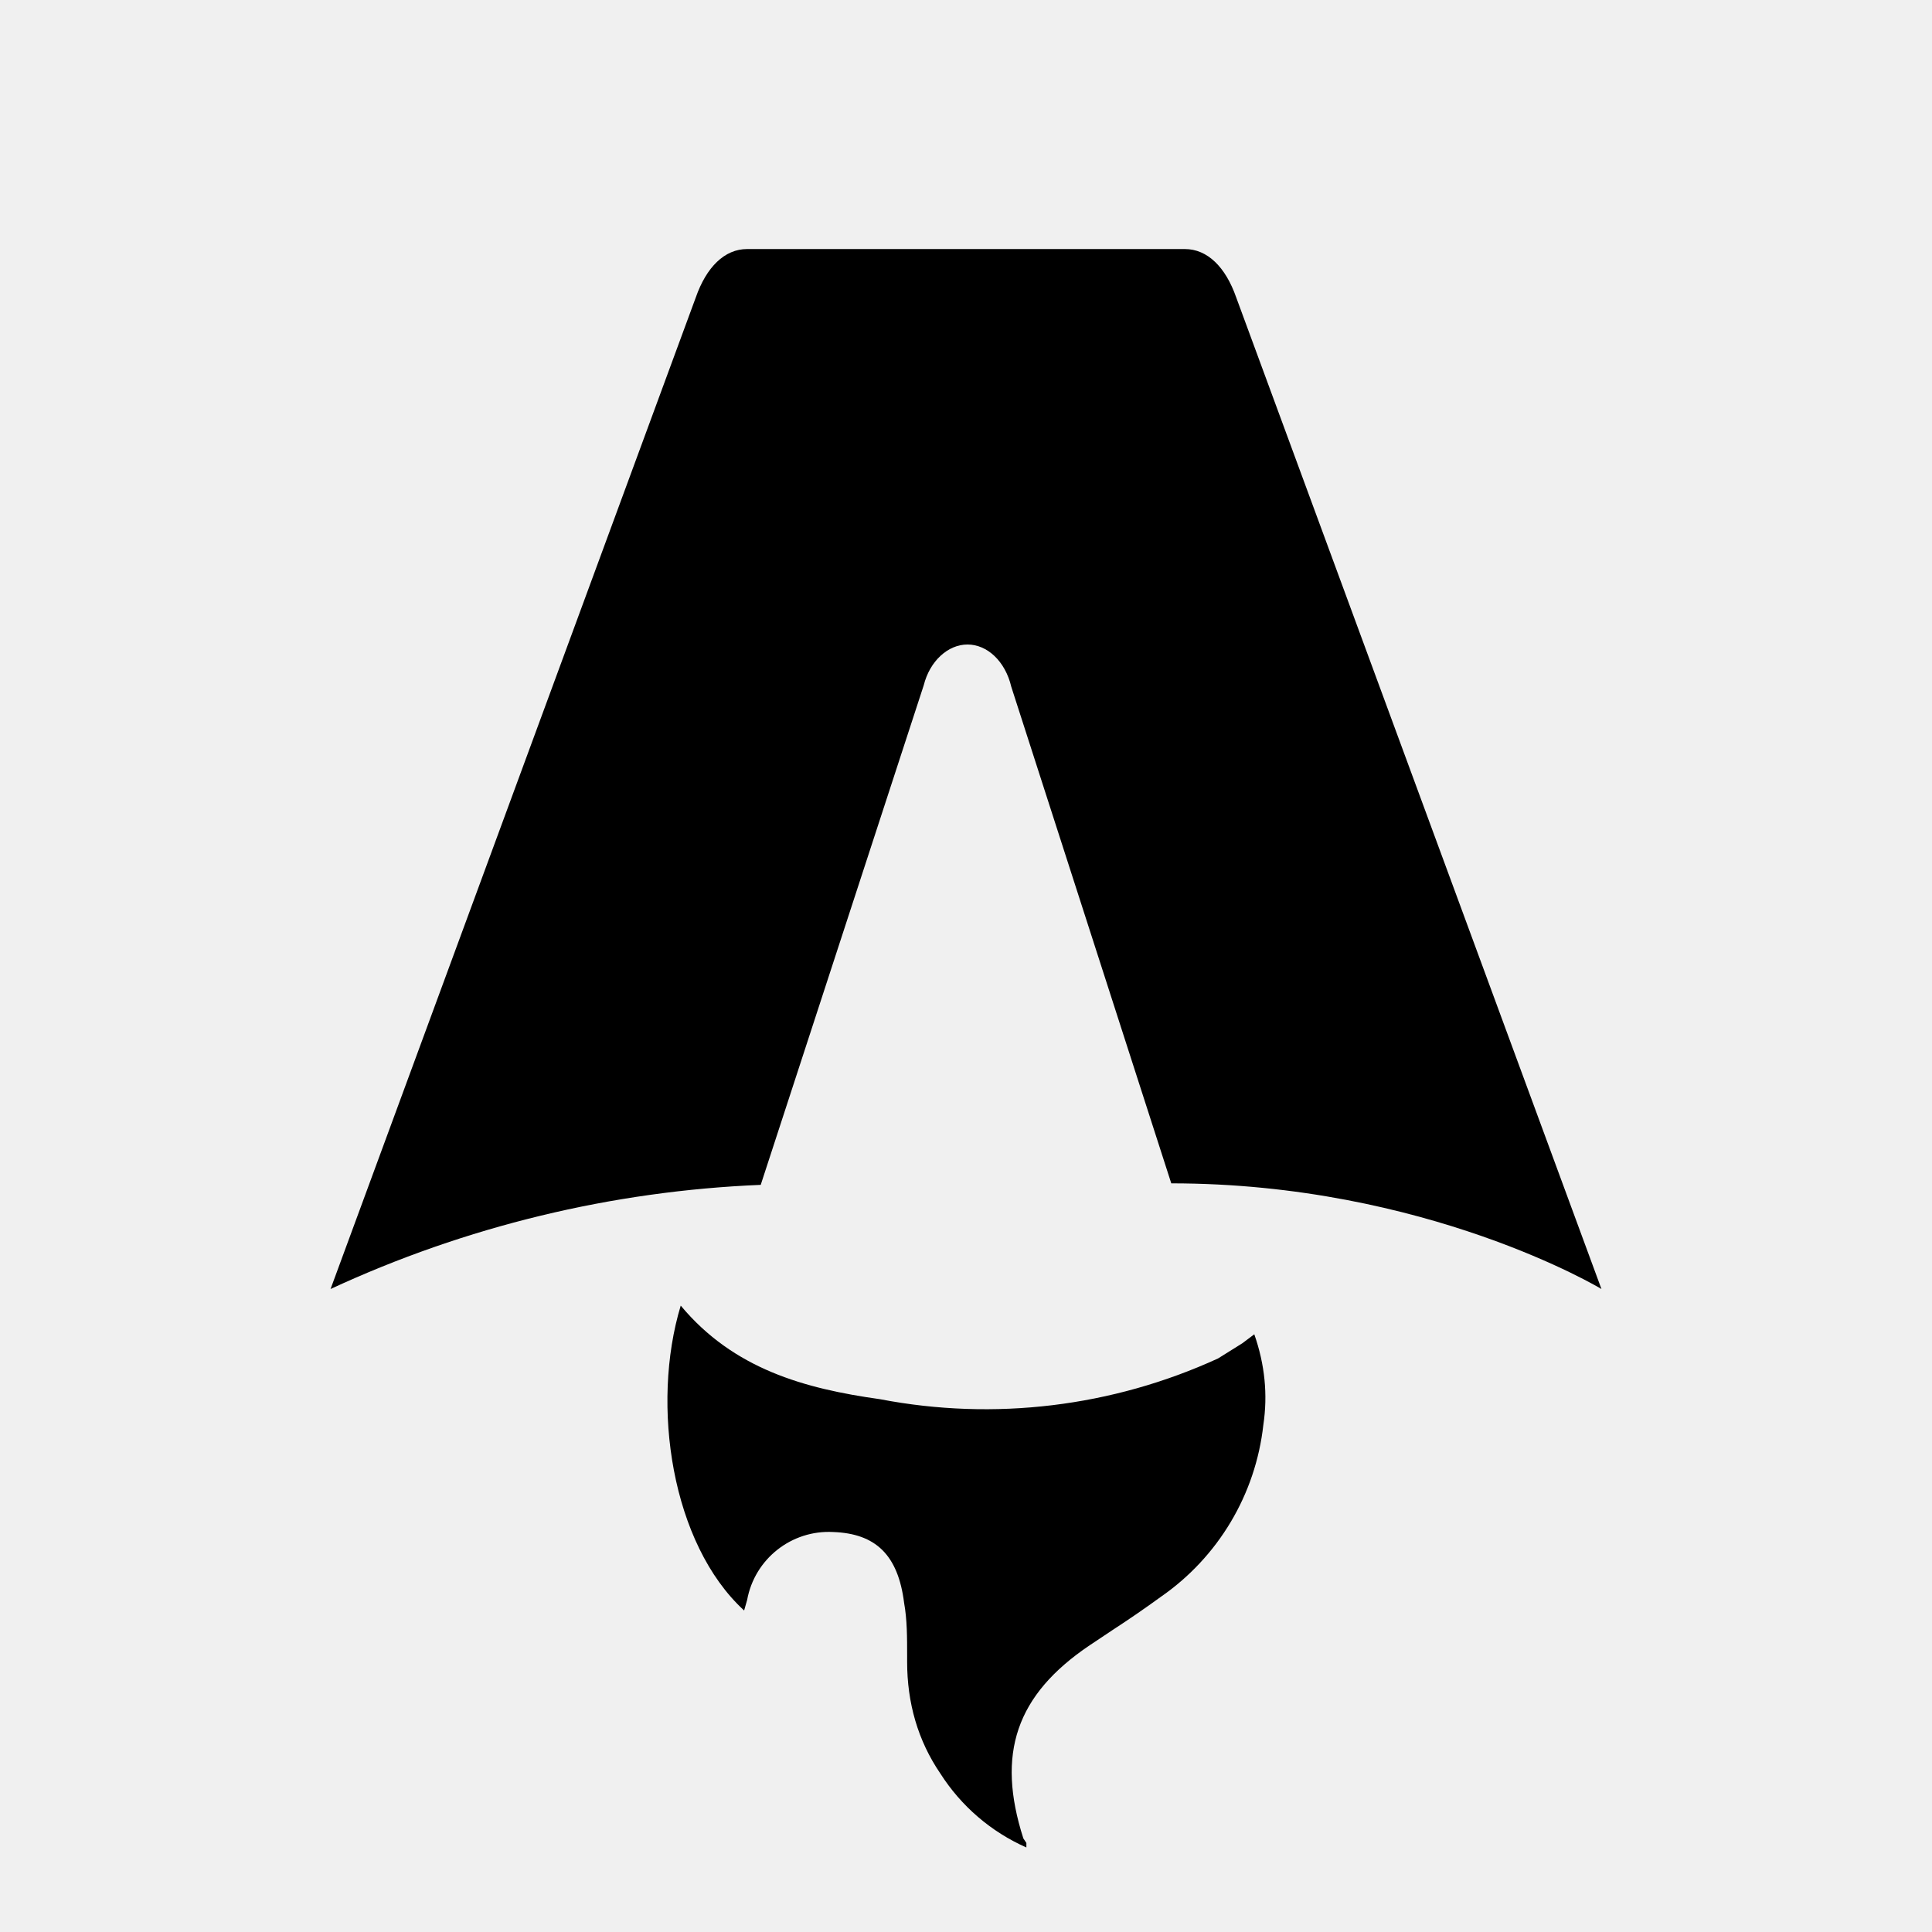
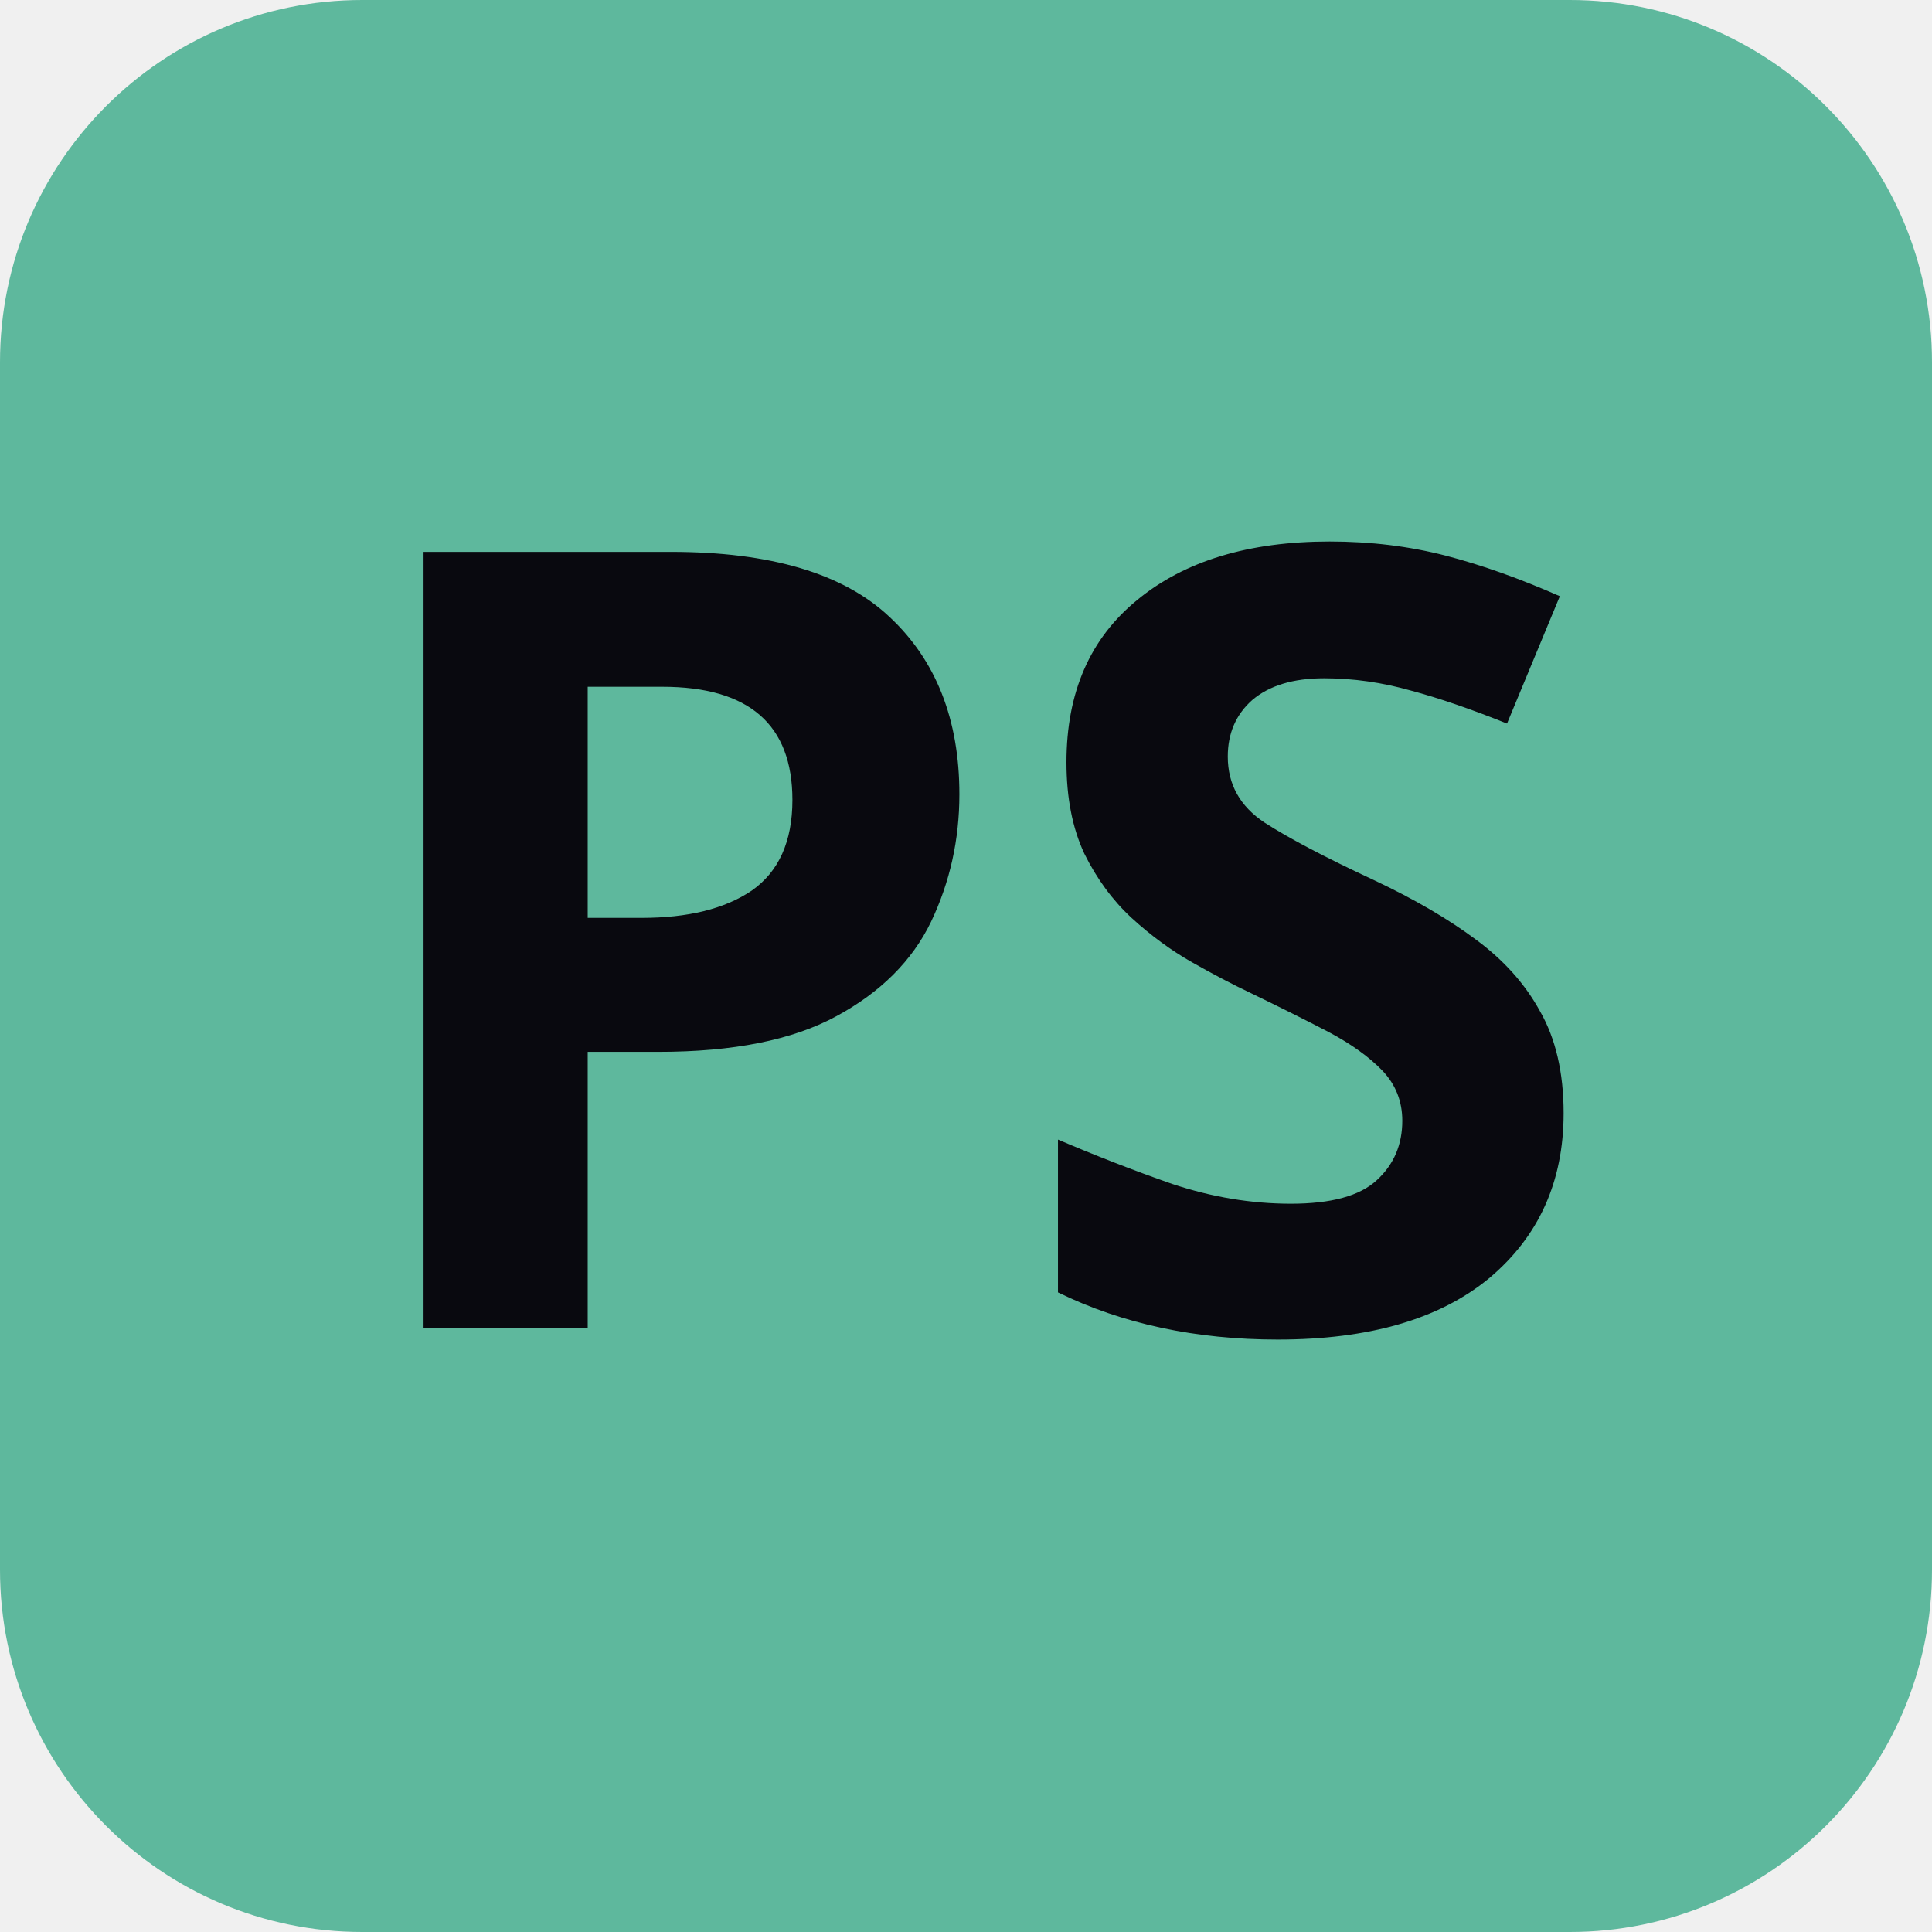
- <svg xmlns="http://www.w3.org/2000/svg" fill="none" viewBox="0 0 128 128">
-   <path d="M50.4 78.5a75.1 75.1 0 0 0-28.5 6.9l24.2-65.7c.7-2 1.9-3.2 3.4-3.2h29c1.5 0 2.7 1.2 3.4 3.2l24.2 65.7s-11.6-7-28.5-7L67 45.5c-.4-1.7-1.6-2.8-2.9-2.8-1.3 0-2.5 1.1-2.9 2.7L50.4 78.5Zm-1.1 28.2Zm-4.2-20.2c-2 6.6-.6 15.8 4.2 20.2a17.5 17.5 0 0 1 .2-.7 5.5 5.5 0 0 1 5.7-4.5c2.8.1 4.3 1.5 4.7 4.7.2 1.1.2 2.3.2 3.5v.4c0 2.7.7 5.2 2.2 7.4a13 13 0 0 0 5.7 4.9v-.3l-.2-.3c-1.8-5.6-.5-9.5 4.4-12.8l1.5-1a73 73 0 0 0 3.2-2.2 16 16 0 0 0 6.8-11.4c.3-2 .1-4-.6-6l-.8.6-1.6 1a37 37 0 0 1-22.4 2.7c-5-.7-9.7-2-13.2-6.2Z" />
-   <style>
-         path { fill: #000; }
-         @media (prefers-color-scheme: dark) {
-             path { fill: #FFF; }
-         }
-     </style>
+ <svg xmlns="http://www.w3.org/2000/svg" width="32" height="32" viewBox="0 0 32 32">
+   <rect width="32" height="32" rx="6" fill="#5eb89d" />
+   <text x="16" y="22" font-family="system-ui, sans-serif" font-size="18" font-weight="700" fill="#09090f" text-anchor="middle">PS</text>
</svg>
